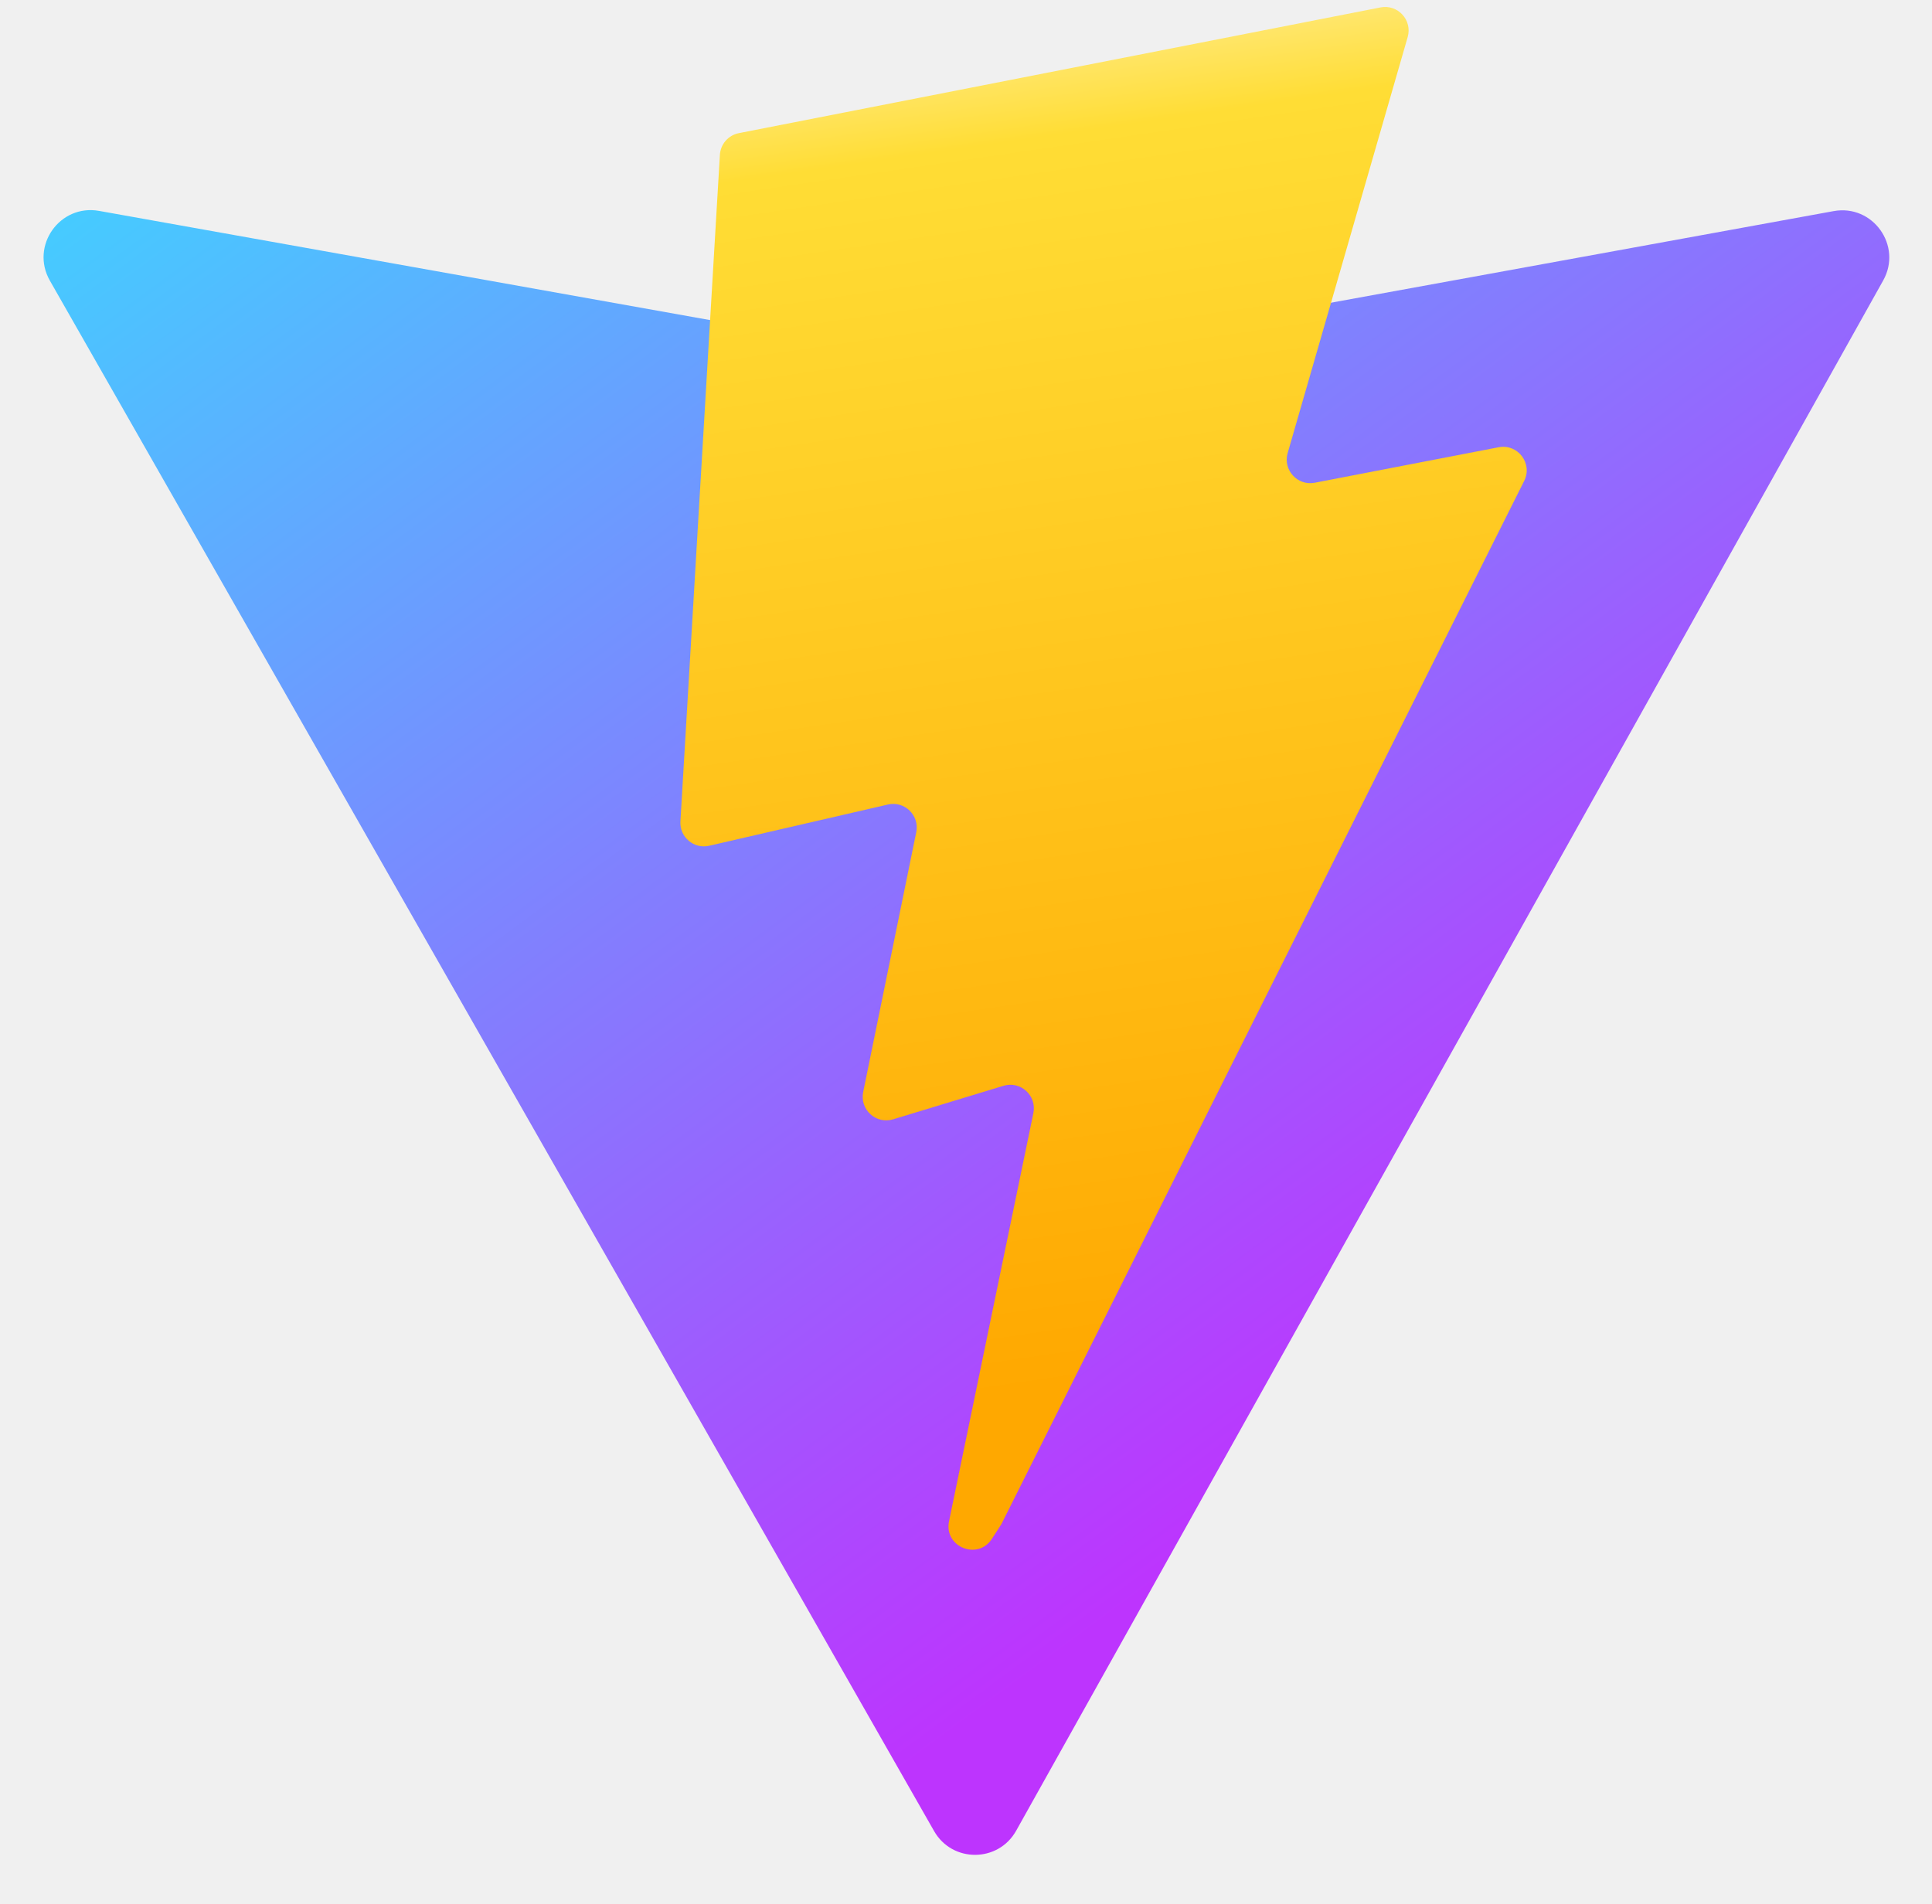
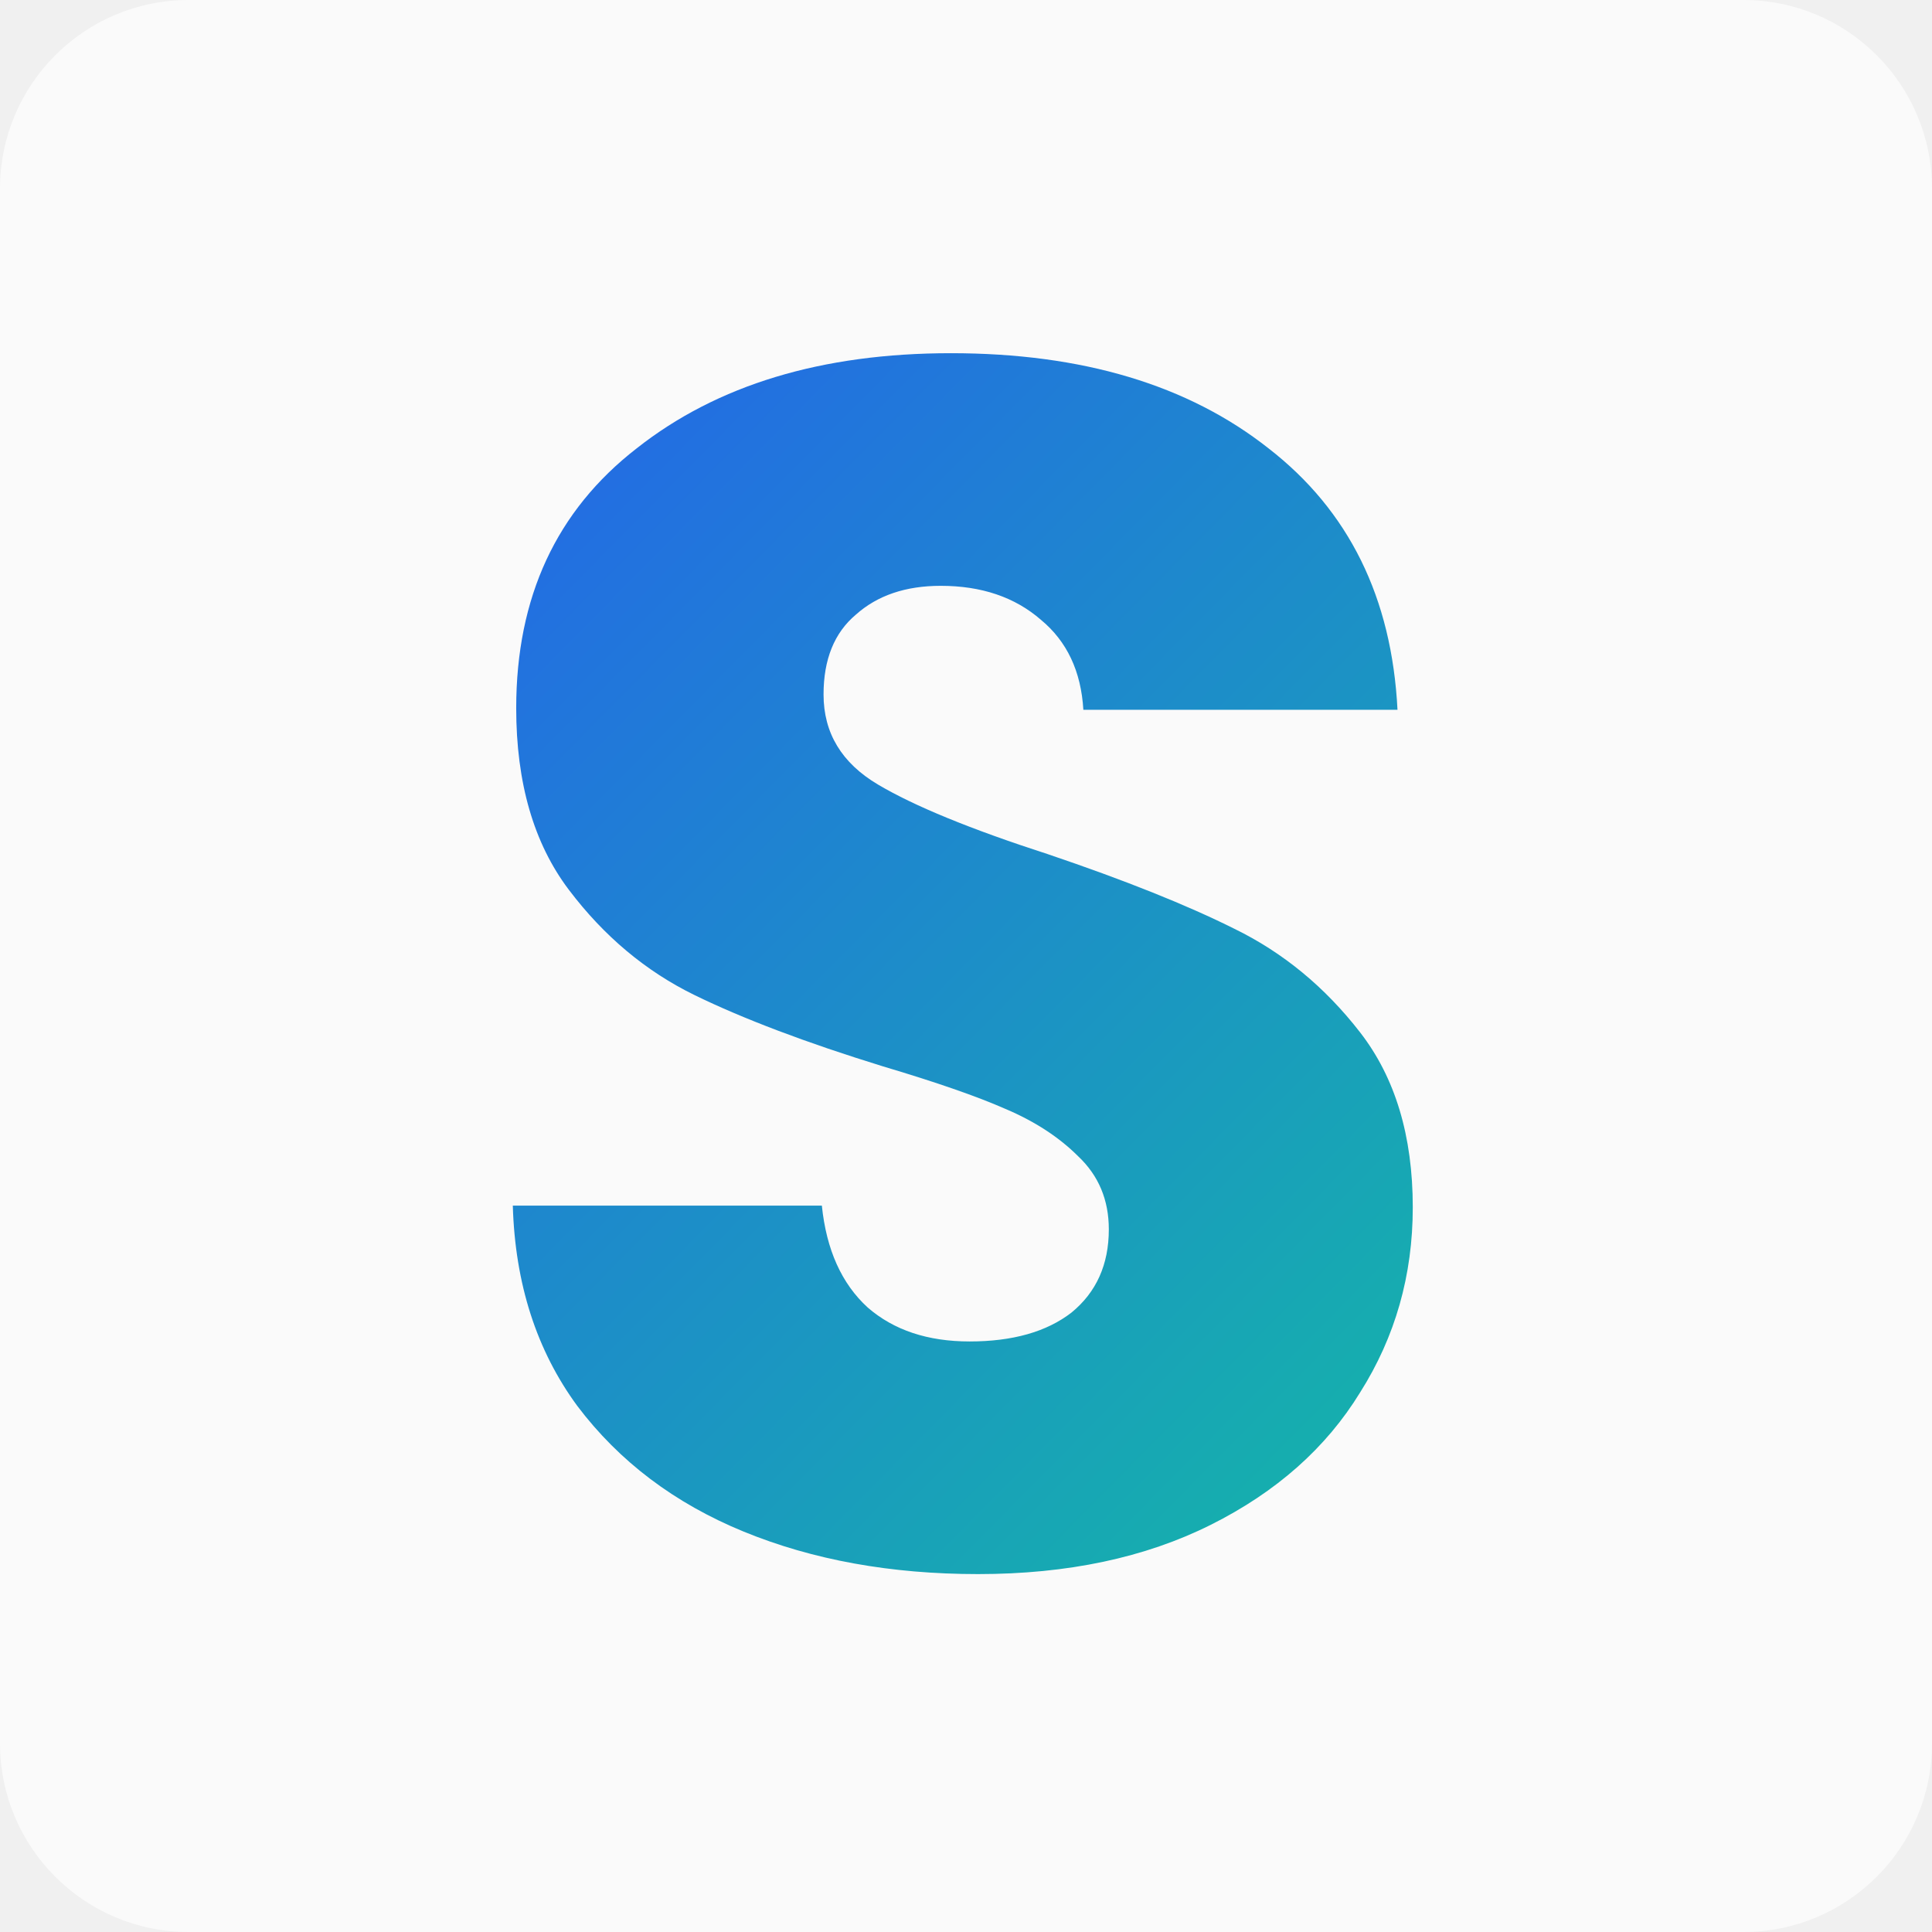
- <svg xmlns="http://www.w3.org/2000/svg" width="410" height="404" viewBox="0 0 410 404" fill="none">
-   <path d="M399.641 59.525L215.643 388.545C211.844 395.338 202.084 395.378 198.228 388.618L10.582 59.556C6.381 52.19 12.68 43.267 21.028 44.759L205.223 77.682C206.398 77.892 207.601 77.89 208.776 77.676L389.119 44.806C397.439 43.289 403.768 52.143 399.641 59.525Z" fill="url(#paint0_linear)" />
-   <path d="M292.965 1.574L156.801 28.255C154.563 28.694 152.906 30.59 152.771 32.866L144.395 174.33C144.198 177.662 147.258 180.248 150.51 179.498L188.42 170.749C191.967 169.931 195.172 173.055 194.443 176.622L183.18 231.775C182.422 235.487 185.907 238.661 189.532 237.56L212.947 230.446C216.577 229.344 220.065 232.527 219.297 236.242L201.398 322.875C200.278 328.294 207.486 331.249 210.492 326.603L212.5 323.5L323.454 102.072C325.312 98.365 322.108 94.137 318.036 94.923L279.014 102.454C275.347 103.161 272.227 99.746 273.262 96.158L298.731 7.867C299.767 4.273 296.636 0.855 292.965 1.574Z" fill="url(#paint1_linear)" />
+ <svg xmlns="http://www.w3.org/2000/svg" width="512" height="512" viewBox="0 0 512 512" fill="none">
+   <g clip-path="url(#clip0_415_2)">
+     <rect width="512" height="512" rx="50" fill="#FAFAFA" />
+     <path d="M259.2 417.15C236.1 417.15 215.4 413.4 197.1 405.9C178.8 398.4 164.1 387.3 153 372.6C142.2 357.9 136.5 340.2 135.9 319.5H217.8C219 331.2 223.05 340.2 229.95 346.5C236.85 352.5 245.85 355.5 256.95 355.5C268.35 355.5 277.35 352.95 283.95 347.85C290.55 342.45 293.85 335.1 293.85 325.8C293.85 318 291.15 311.55 285.75 306.45C280.65 301.35 274.2 297.15 266.4 293.85C258.9 290.55 248.1 286.8 234 282.6C213.6 276.3 196.95 270 184.05 263.7C171.15 257.4 160.05 248.1 150.75 235.8C141.45 223.5 136.8 207.45 136.8 187.65C136.8 158.25 147.45 135.3 168.75 118.8C190.05 102 217.8 93.6 252 93.6C286.8 93.6 314.85 102 336.15 118.8C357.45 135.3 368.85 158.4 370.35 188.1H287.1C286.5 177.9 282.75 169.95 275.85 164.25C268.95 158.25 260.1 155.25 249.3 155.25C240 155.25 232.5 157.8 226.8 162.9C221.1 167.7 218.25 174.75 218.25 184.05C218.25 194.25 223.05 202.2 232.65 207.9C242.25 213.6 257.25 219.75 277.65 226.35C298.05 233.25 314.55 239.85 327.15 246.15C340.05 252.45 351.15 261.6 360.45 273.6C369.75 285.6 374.4 301.05 374.4 319.95C374.4 337.95 369.75 354.3 360.45 369C351.45 383.7 338.25 395.4 320.85 404.1C303.45 412.8 282.9 417.15 259.2 417.15Z" fill="url(#paint0_linear_415_2)" />
+   </g>
  <defs>
-     <linearGradient id="paint0_linear" x1="6" y1="33" x2="235" y2="344" gradientUnits="userSpaceOnUse">
-       <stop stop-color="#41D1FF" />
-       <stop offset="1" stop-color="#BD34FE" />
+     <linearGradient id="paint0_linear_415_2" x1="128.345" y1="75.938" x2="429.796" y2="373.797" gradientUnits="userSpaceOnUse">
+       <stop stop-color="#2563EB" />
+       <stop offset="1" stop-color="#14B8A6" />
    </linearGradient>
-     <linearGradient id="paint1_linear" x1="194.651" y1="8.818" x2="236.076" y2="292.989" gradientUnits="userSpaceOnUse">
-       <stop stop-color="#FFEA83" />
-       <stop offset="0.083" stop-color="#FFDD35" />
-       <stop offset="1" stop-color="#FFA800" />
-     </linearGradient>
+     <clipPath id="clip0_415_2">
+       <rect width="512" height="512" rx="50" fill="white" />
+     </clipPath>
  </defs>
</svg>
